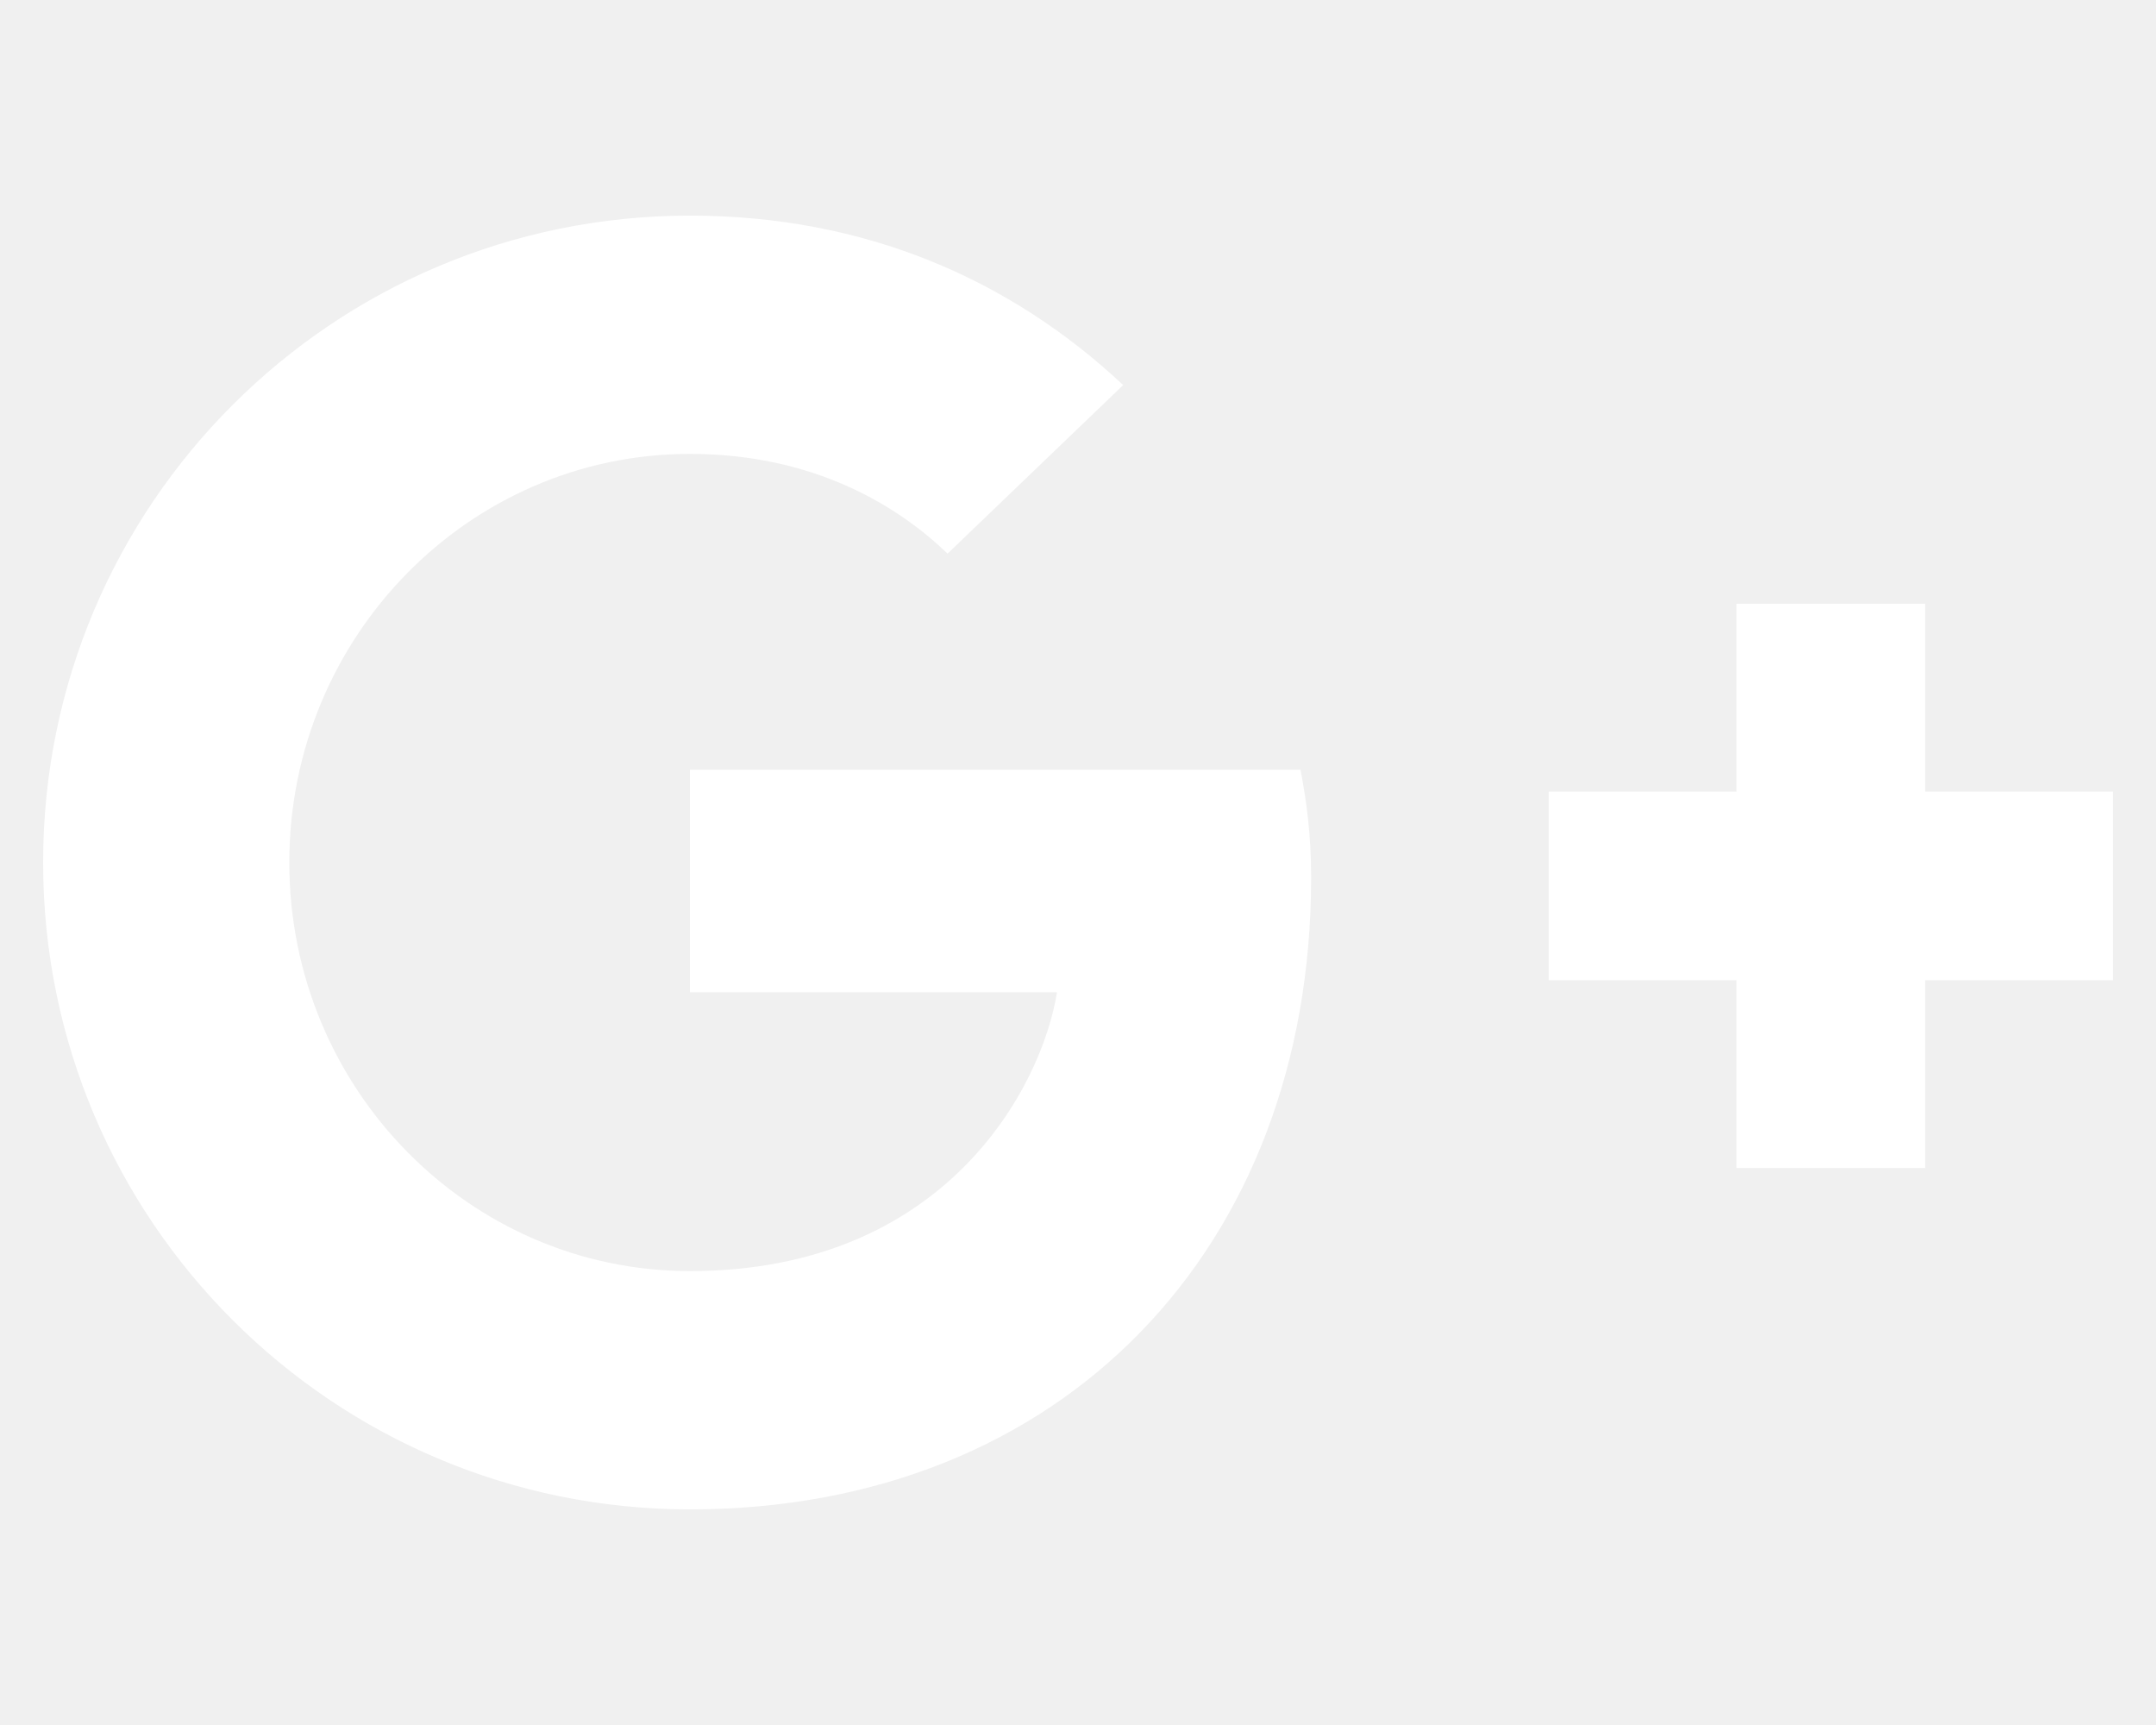
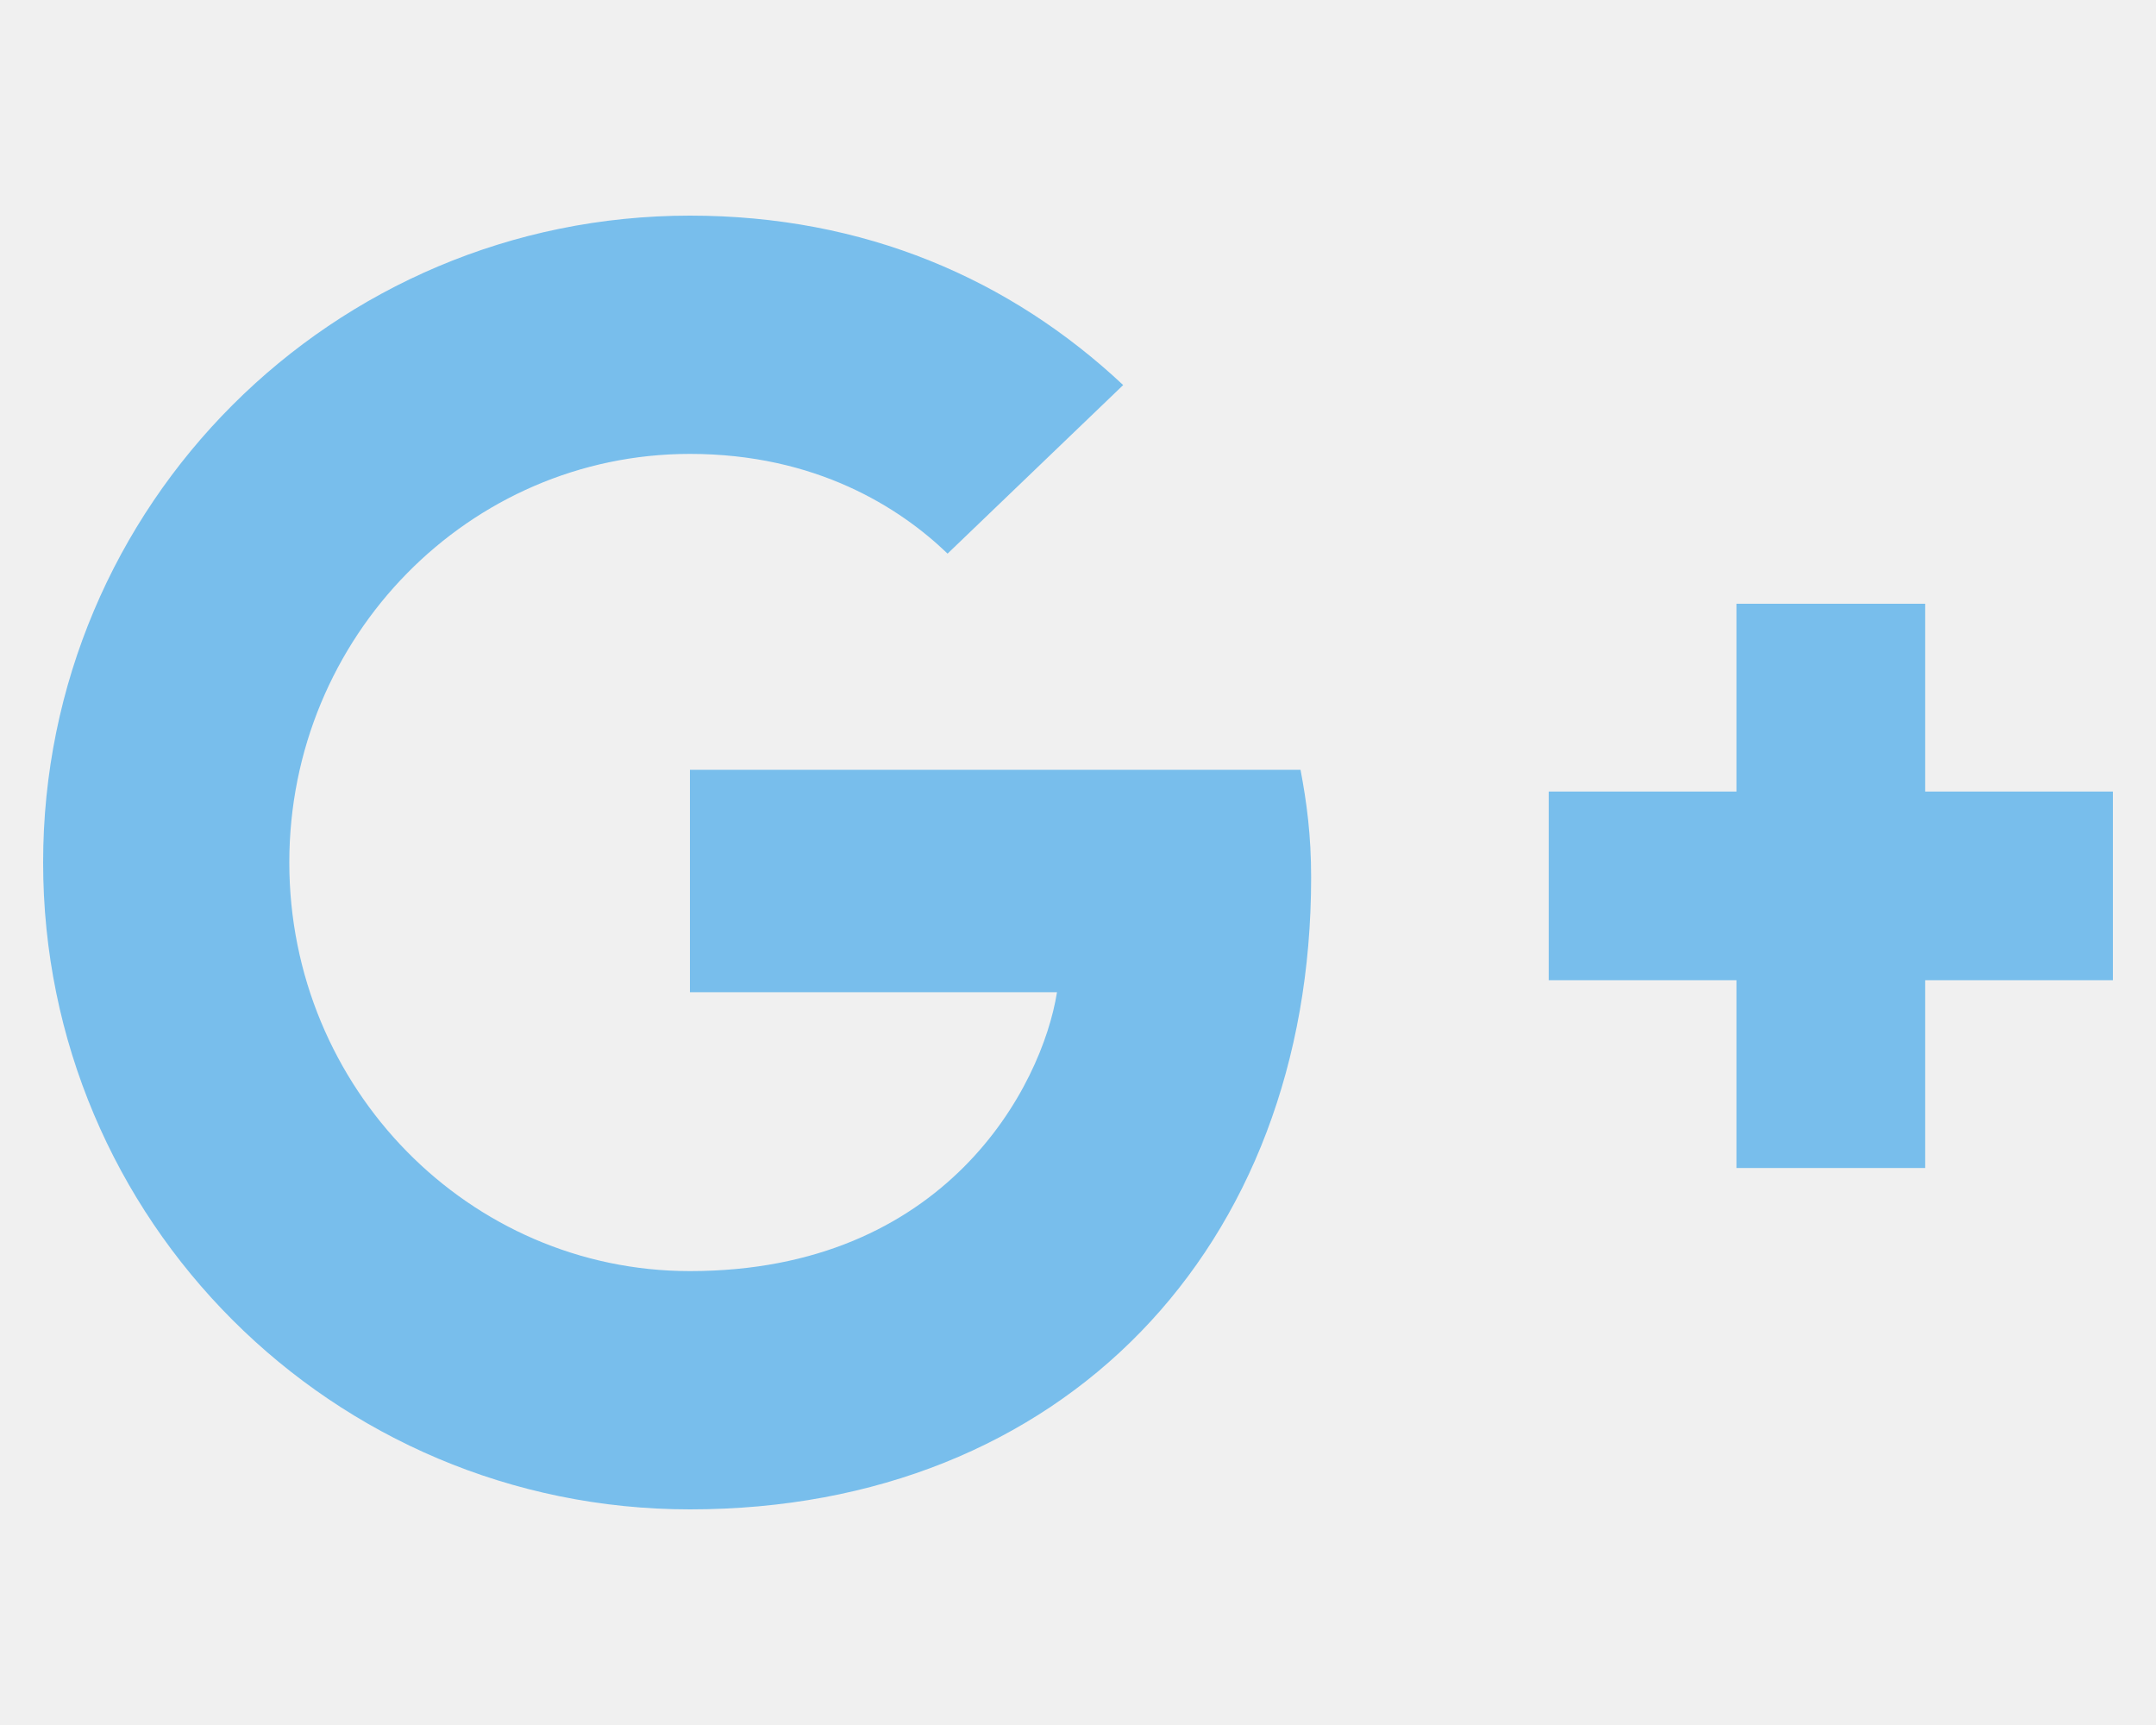
<svg xmlns="http://www.w3.org/2000/svg" aria-hidden="true" focusable="false" data-prefix="fab" data-icon="google-plus-g" class="svg-inline--fa fa-google-plus-g fa-w-20" role="img" viewBox="0 0 640 512">
-   <path fill="#ffffff" d="M386.061 228.496c1.834 9.692 3.143 19.384 3.143 31.956C389.204 370.205 315.599 448 204.8 448c-106.084 0-192-85.915-192-192s85.916-192 192-192c51.864 0 95.083 18.859 128.611 50.292l-52.126 50.03c-14.145-13.621-39.028-29.599-76.485-29.599-65.484 0-118.92 54.221-118.92 121.277 0 67.056 53.436 121.277 118.92 121.277 75.961 0 104.513-54.745 108.965-82.773H204.8v-66.009h181.261zm185.406 6.437V179.2h-56.001v55.733h-55.733v56.001h55.733v55.733h56.001v-55.733H627.2v-56.001h-55.733z" />
+   <path fill="rgb(120, 190, 236)" d="M386.061 228.496c1.834 9.692 3.143 19.384 3.143 31.956C389.204 370.205 315.599 448 204.8 448c-106.084 0-192-85.915-192-192s85.916-192 192-192c51.864 0 95.083 18.859 128.611 50.292l-52.126 50.03c-14.145-13.621-39.028-29.599-76.485-29.599-65.484 0-118.92 54.221-118.92 121.277 0 67.056 53.436 121.277 118.92 121.277 75.961 0 104.513-54.745 108.965-82.773H204.8v-66.009h181.261zm185.406 6.437V179.2h-56.001v55.733h-55.733v56.001h55.733v55.733h56.001v-55.733H627.2v-56.001h-55.733z" />
</svg>
